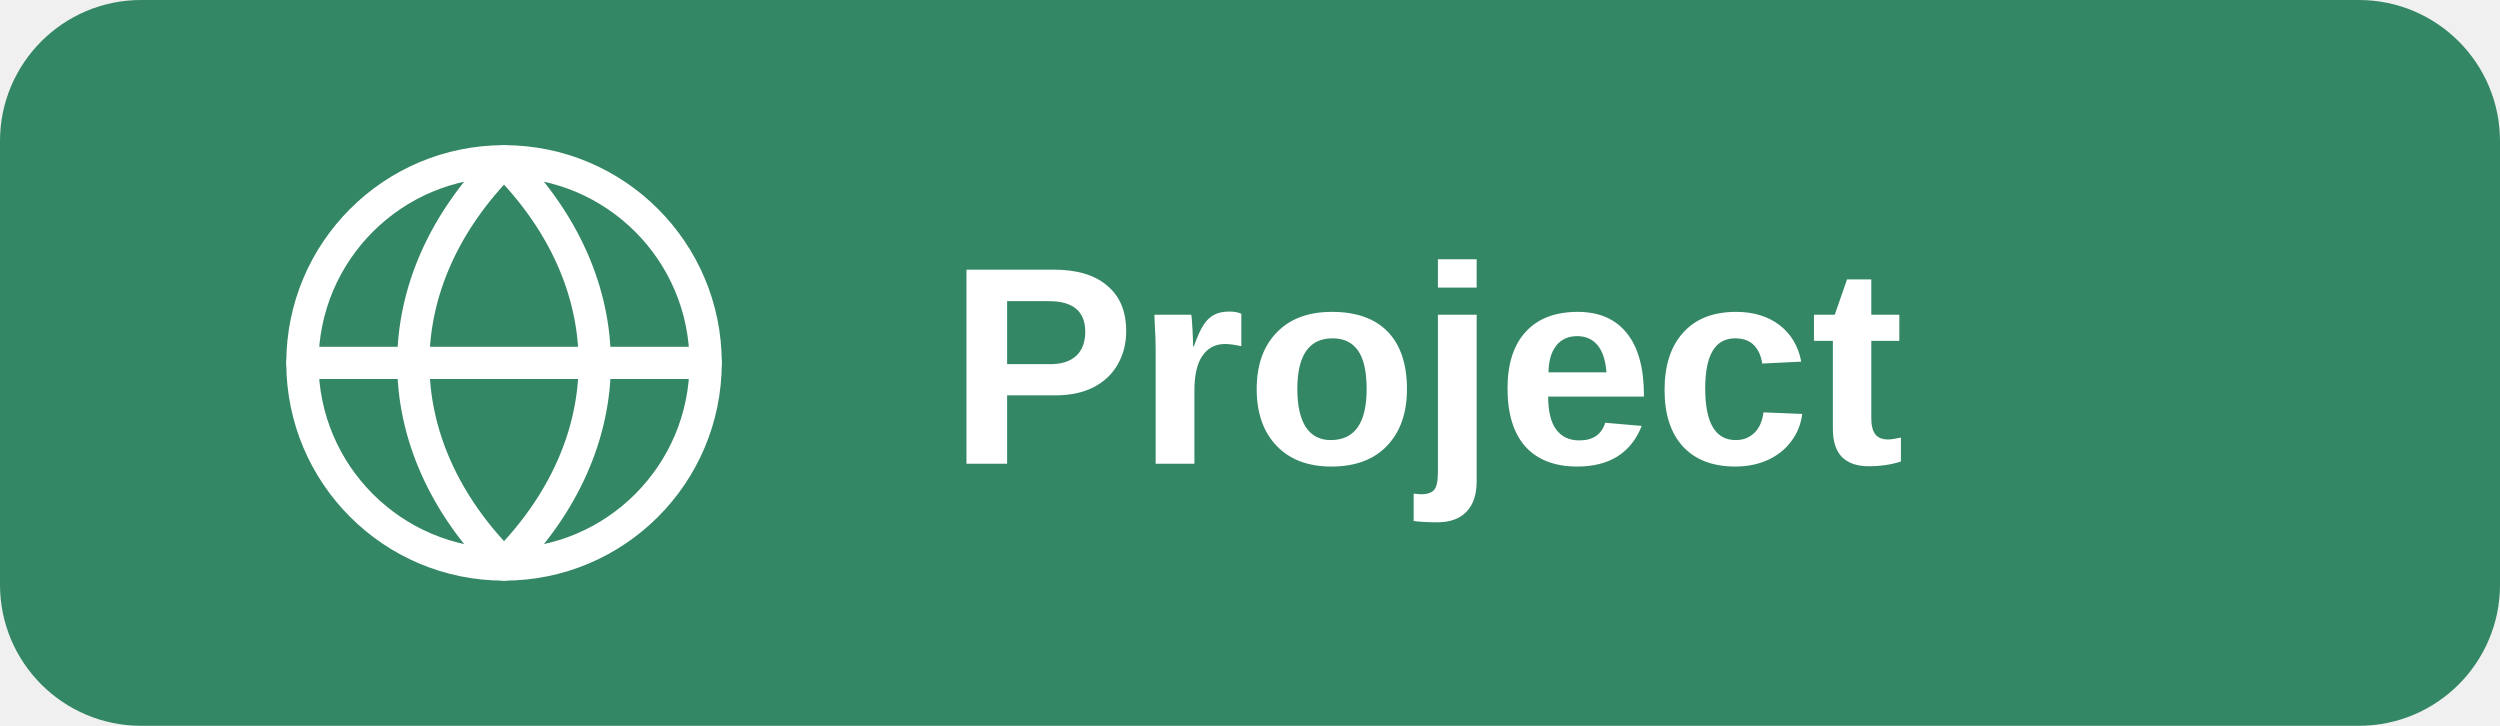
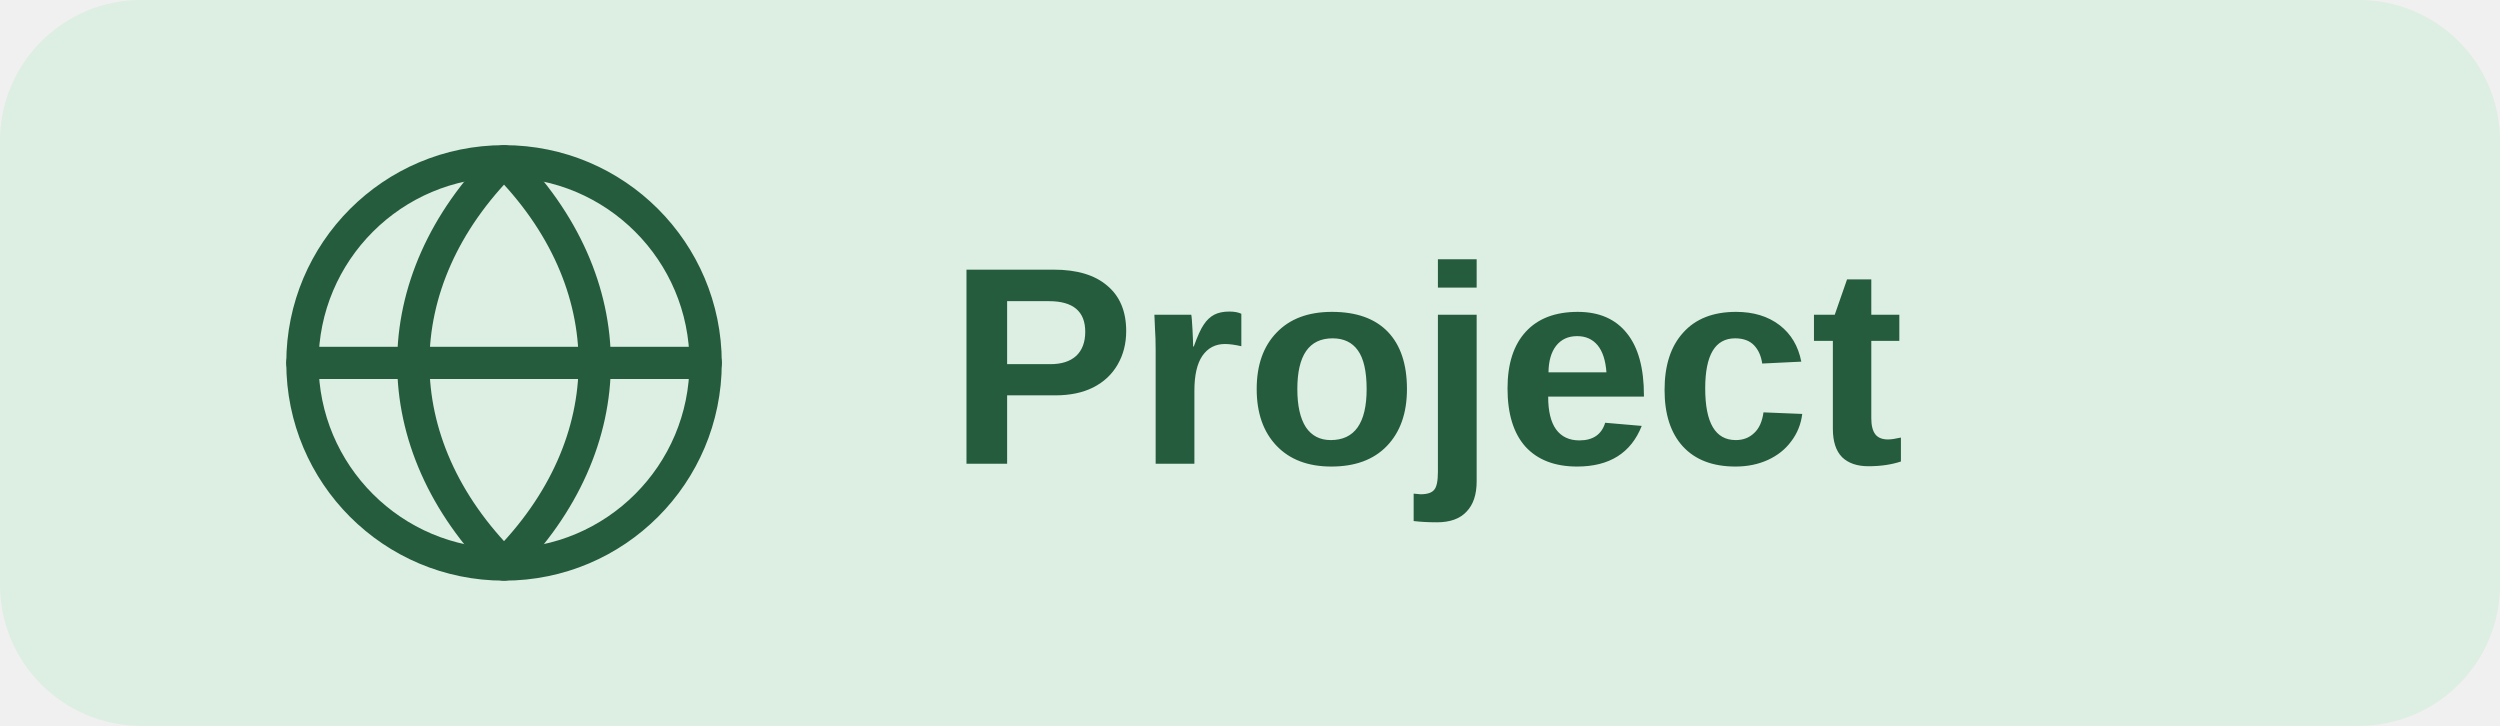
<svg xmlns="http://www.w3.org/2000/svg" width="124" height="36" viewBox="0 0 124 36" role="img" aria-label="Project">
-   <rect width="124" height="36" rx="7" fill="#338764" />
-   <g transform="translate(14 6)" fill="none" stroke="#fff" stroke-width="1.6" stroke-linecap="round" stroke-linejoin="round">
+   <rect width="124" height="36" rx="7" fill="#DDEEE2" />
+   <g transform="translate(14 6)" fill="none" stroke="#245C3D" stroke-width="1.6" stroke-linecap="round" stroke-linejoin="round">
    <circle cx="11" cy="12" r="10" />
    <path d="M1 12h20M11 2c6 6 6 14 0 20M11 2c-6 6-6 14 0 20" />
  </g>
-   <text x="47" y="23" fill="#fff" font-family="Arial, Helvetica, sans-serif" font-size="14" font-weight="600">Project</text>
+   <text x="47" y="23" fill="#245C3D" font-family="Arial, Helvetica, sans-serif" font-size="14" font-weight="600">Project</text>
</svg>
